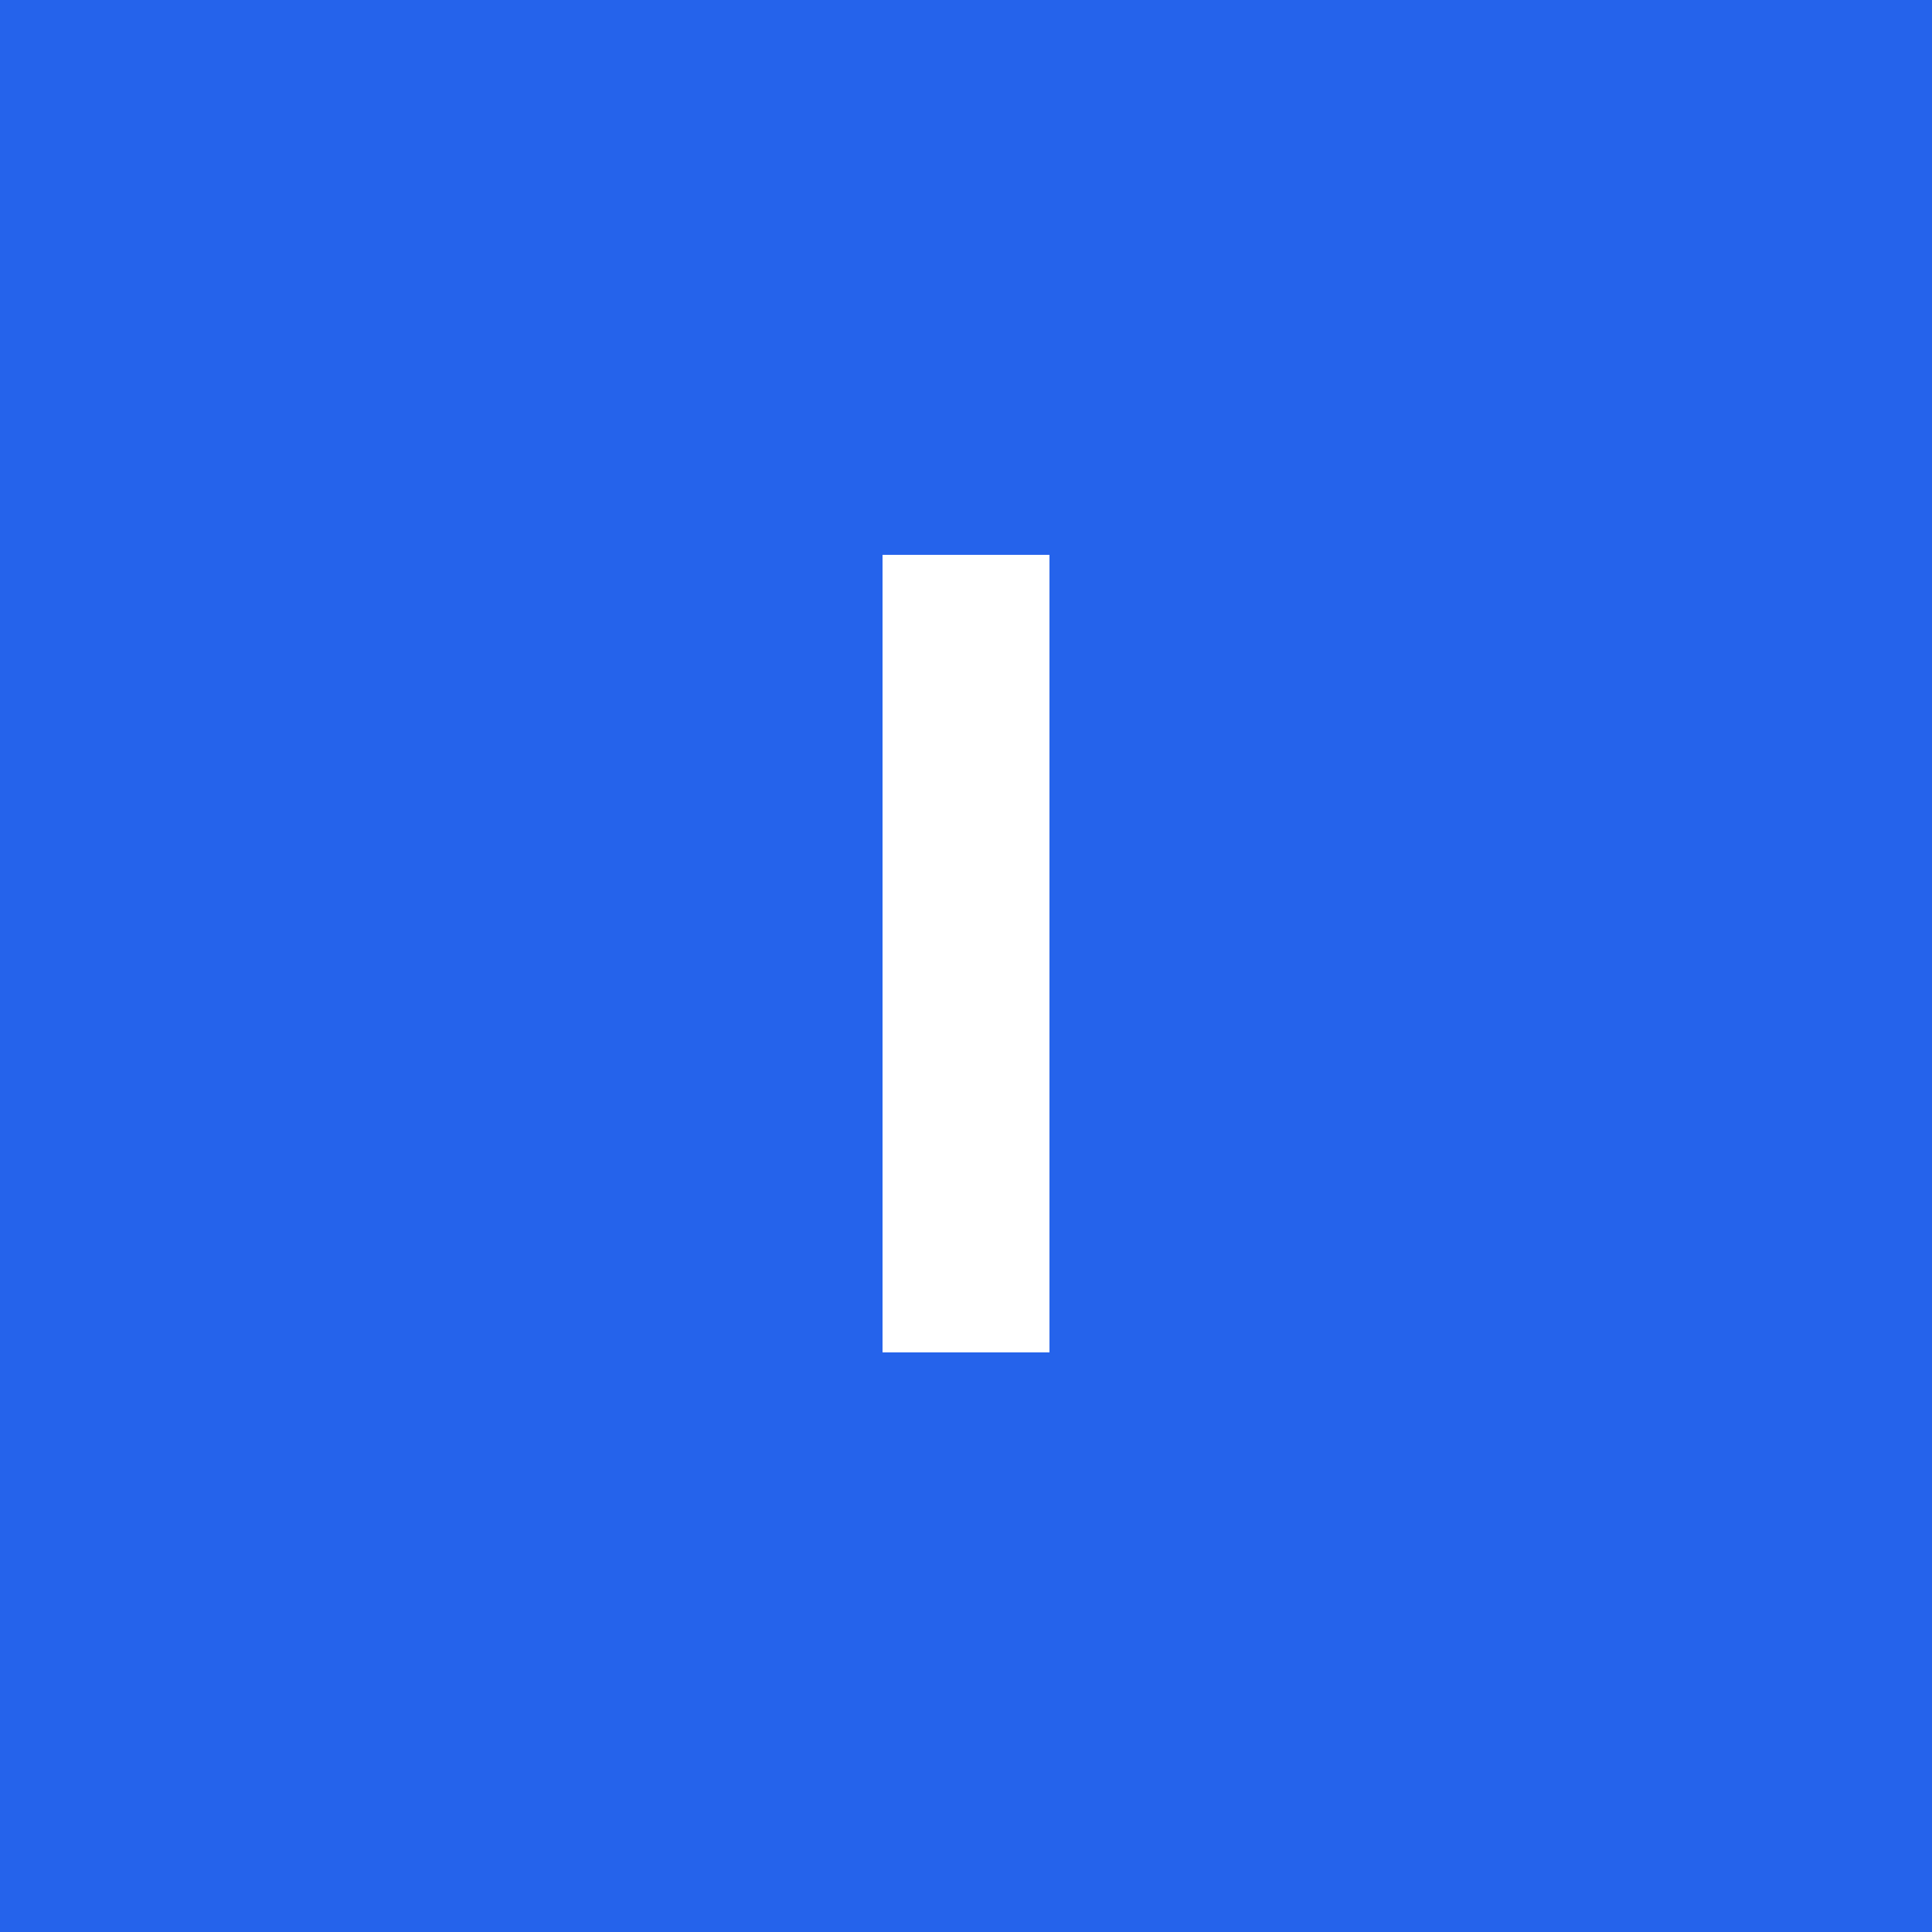
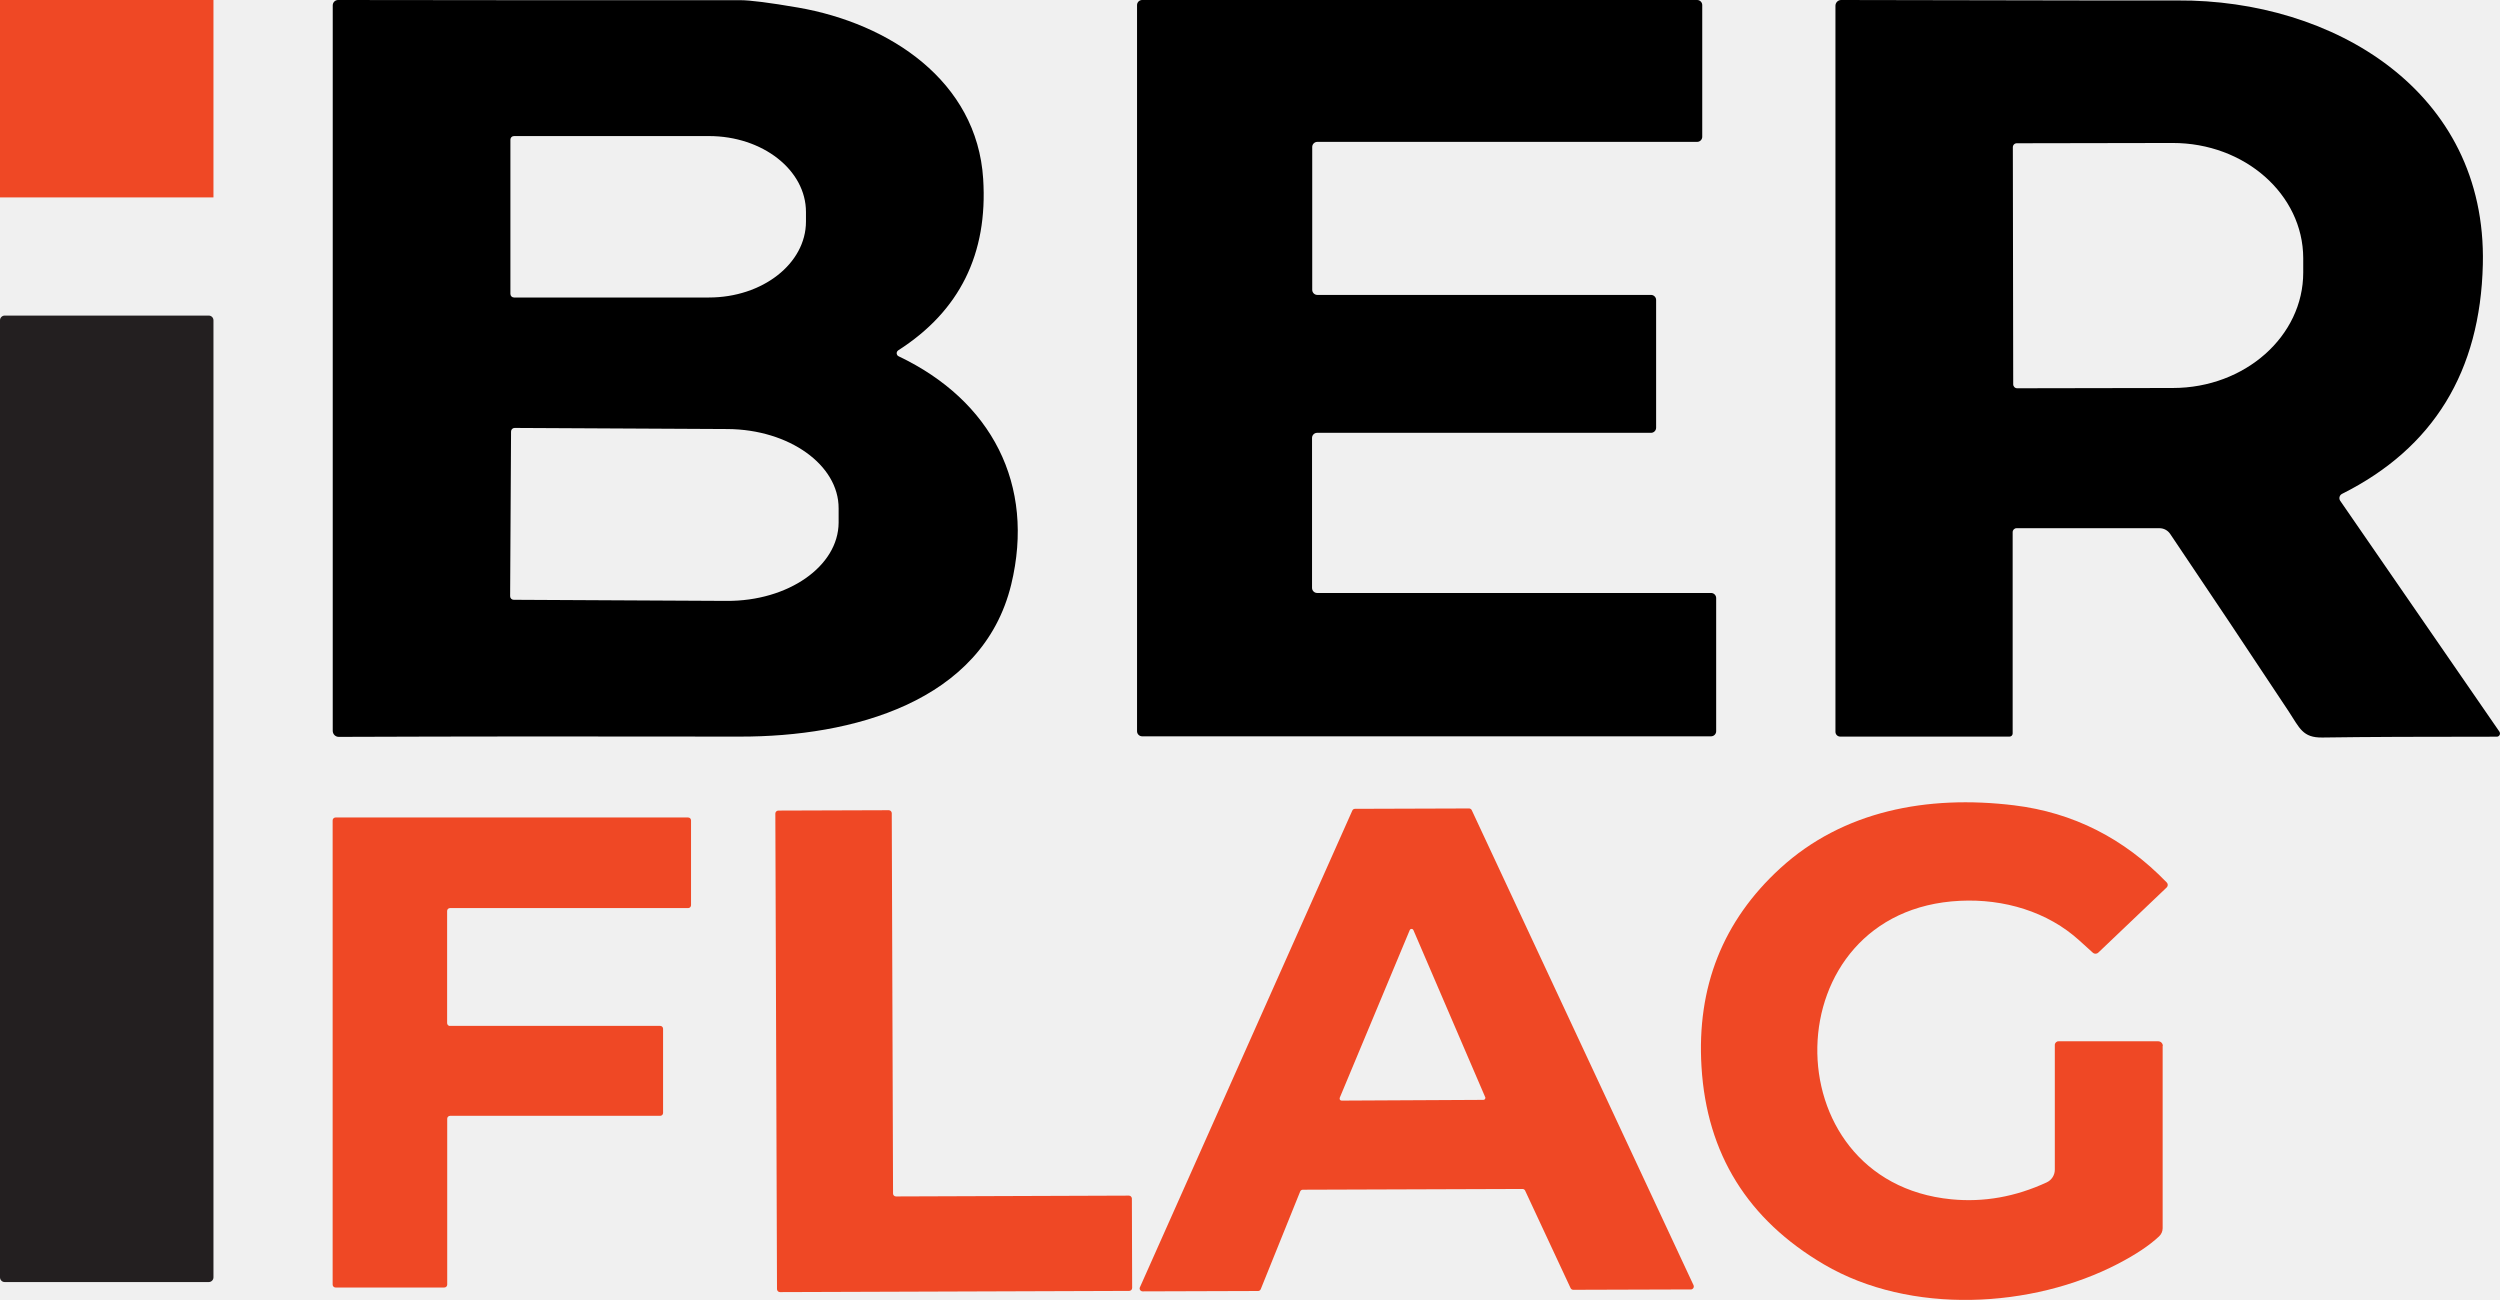
- <svg xmlns="http://www.w3.org/2000/svg" viewBox="0 0 100 100">
-   <rect width="100" height="100" fill="#2563eb" />
-   <text x="50" y="70" font-family="Arial, sans-serif" font-size="60" font-weight="bold" fill="white" text-anchor="middle">I</text>
+ <svg xmlns="http://www.w3.org/2000/svg" viewBox="0 0 271.01 140.92">
+   <defs>
+     <style>
+       .cls-1 { fill: #ef4825; }
+       .cls-2 { fill: #231f20; }
+     </style>
+   </defs>
+   <g>
+     <path class="cls-1" d="M48.78,111.21h22.79c.17,0,.31.14.31.31v9.13c0,.17-.14.31-.31.31h-22.78c-.17,0-.31.14-.31.31v17.99c0,.17-.14.31-.31.31h-11.8c-.17,0-.31-.14-.31-.31v-50.33c0-.17.14-.31.31-.31h38.23c.17,0,.31.14.31.31v9.2c0,.17-.14.31-.31.31h-25.82c-.17,0-.31.14-.31.31v12.16c0,.17.14.31.31.31Z" />
+     <path class="cls-1" d="M234.44,113.38v19.76c0,.34-.14.66-.39.89-1.03.97-2.51,1.96-4.43,2.96-9.31,4.85-22.53,5.58-31.89.08-8.28-4.86-12.71-12-13.28-21.42-.53-8.66,2.32-15.84,8.54-21.53,6.78-6.2,15.89-7.97,25.35-6.82,6.38.78,11.9,3.56,16.55,8.37.14.15.14.38-.01.53,0,0,0,0,0,0l-7.41,7.06c-.15.15-.38.17-.56.05-.03-.02-.52-.46-1.48-1.34-3.45-3.15-8.22-4.55-12.94-4.32-20.31.96-20.66,30.44-.95,32.36,3.51.34,6.95-.27,10.34-1.84.53-.25.87-.78.87-1.37v-13.52c0-.22.18-.4.4-.4h10.81c.28,0,.5.23.5.5h0Z" />
+     <path class="cls-1" d="M183.59,139.33c.07.16,0,.34-.15.42-.04.02-.08.03-.13.03l-12.76.04c-.12,0-.24-.07-.29-.18l-4.93-10.57c-.05-.11-.16-.18-.29-.18l-23.81.08c-.13,0-.24.08-.29.2l-4.27,10.58c-.05.12-.16.2-.29.2l-12.52.04c-.17,0-.32-.14-.32-.31,0-.05,0-.09.03-.13l23.03-51.69c.05-.11.16-.18.29-.18l12.36-.04c.12,0,.24.07.29.18M145.24,119.01c-.05.11,0,.24.11.28.03.01.06.02.09.02l15.37-.08c.12,0,.21-.1.21-.22,0-.03,0-.06-.02-.08l-7.78-18.1c-.05-.11-.17-.16-.28-.12-.05.02-.09.06-.12.12l-7.59,18.18Z" />
+     <path class="cls-1" d="M84.23,139.77l-.18-51.58c0-.17.14-.31.31-.32l11.99-.04c.17,0,.31.14.32.31l.14,41.25c0,.17.14.31.32.31l25.25-.09c.17,0,.31.14.32.31l.03,9.7c0,.17-.14.31-.31.32l-37.87.13c-.17,0-.31-.14-.32-.31Z" />
+   </g>
+   <path d="M97.41,38.62c10.09,4.8,14.83,13.92,12.21,24.74-3.11,12.79-17.33,16.51-29.38,16.49-15.87-.03-30.38-.02-43.52.03-.35,0-.64-.28-.65-.64,0,0,0,0,0-.01V.58c0-.32.26-.58.58-.58,12.27.02,26.79.03,43.56.02,1.12,0,3.22.27,6.3.8,9.91,1.72,19.4,7.94,20.07,18.57.52,8.13-2.55,14.33-9.21,18.59-.17.11-.22.34-.11.51.04.06.09.1.15.13ZM55.33,15.14v16.72c0,.22.17.39.39.39h21.13c5.81,0,10.52-3.68,10.52-8.23h0v-1.04c0-4.55-4.71-8.23-10.52-8.23h-21.13c-.22,0-.39.17-.39.39ZM55.4,46.77l-.1,17.86c0,.22.17.39.39.39h0l23.08.12c6.68.04,12.11-3.76,12.14-8.47,0,0,0,0,0,0v-1.56c.02-4.71-5.37-8.56-12.04-8.6l-23.08-.12c-.22,0-.39.17-.39.39Z" />
+   <path d="M142.8,31.97h36.18c.3,0,.55.25.55.55v13.85c0,.3-.25.55-.55.55h-36.2c-.3,0-.55.25-.55.55h0v16.26c0,.3.25.55.55.55h42.71c.3,0,.55.25.55.55v14.44c0,.3-.25.55-.55.55h-61.68c-.3,0-.55-.25-.55-.55h0V.55c0-.3.25-.55.55-.55h60.17c.3,0,.55.25.55.55v14.28c0,.3-.25.55-.55.55h-41.18c-.3,0-.55.25-.55.55v15.49c0,.3.25.55.55.55h0Z" />
+   <path d="M270.95,79.32c.11.16.06.38-.09.48-.06.04-.12.06-.19.06-7.94,0-14.24.02-18.9.09-2.16.04-2.48-1.03-3.66-2.82-4.33-6.55-8.62-12.97-12.86-19.26-.26-.38-.69-.61-1.15-.61h-15.5c-.23,0-.42.19-.42.43v21.82c0,.19-.15.34-.33.34h-18.36c-.29,0-.52-.23-.52-.52V.62c0-.34.28-.62.62-.62,0,0,0,0,.01,0,22.6.05,34.75.06,36.44.05,16.83-.11,33.55,9.79,33.11,28.6-.27,11.63-5.36,19.93-15.27,24.89-.25.13-.35.43-.23.68.01.02.02.05.04.07l17.26,25.03ZM218.2,15.96l.04,25.7c0,.24.19.43.43.43l16.89-.03c7.81-.01,14.13-5.62,14.12-12.53h0v-1.55c-.02-6.91-6.35-12.49-14.16-12.48l-16.89.03c-.24,0-.43.19-.43.43h0Z" />
+   <g>
+     <rect class="cls-2" y="34.21" width="23.14" height="104.77" rx=".51" ry=".51" />
+     <rect class="cls-1" x="0" y="0" width="23.14" height="21.4" />
+   </g>
</svg>
